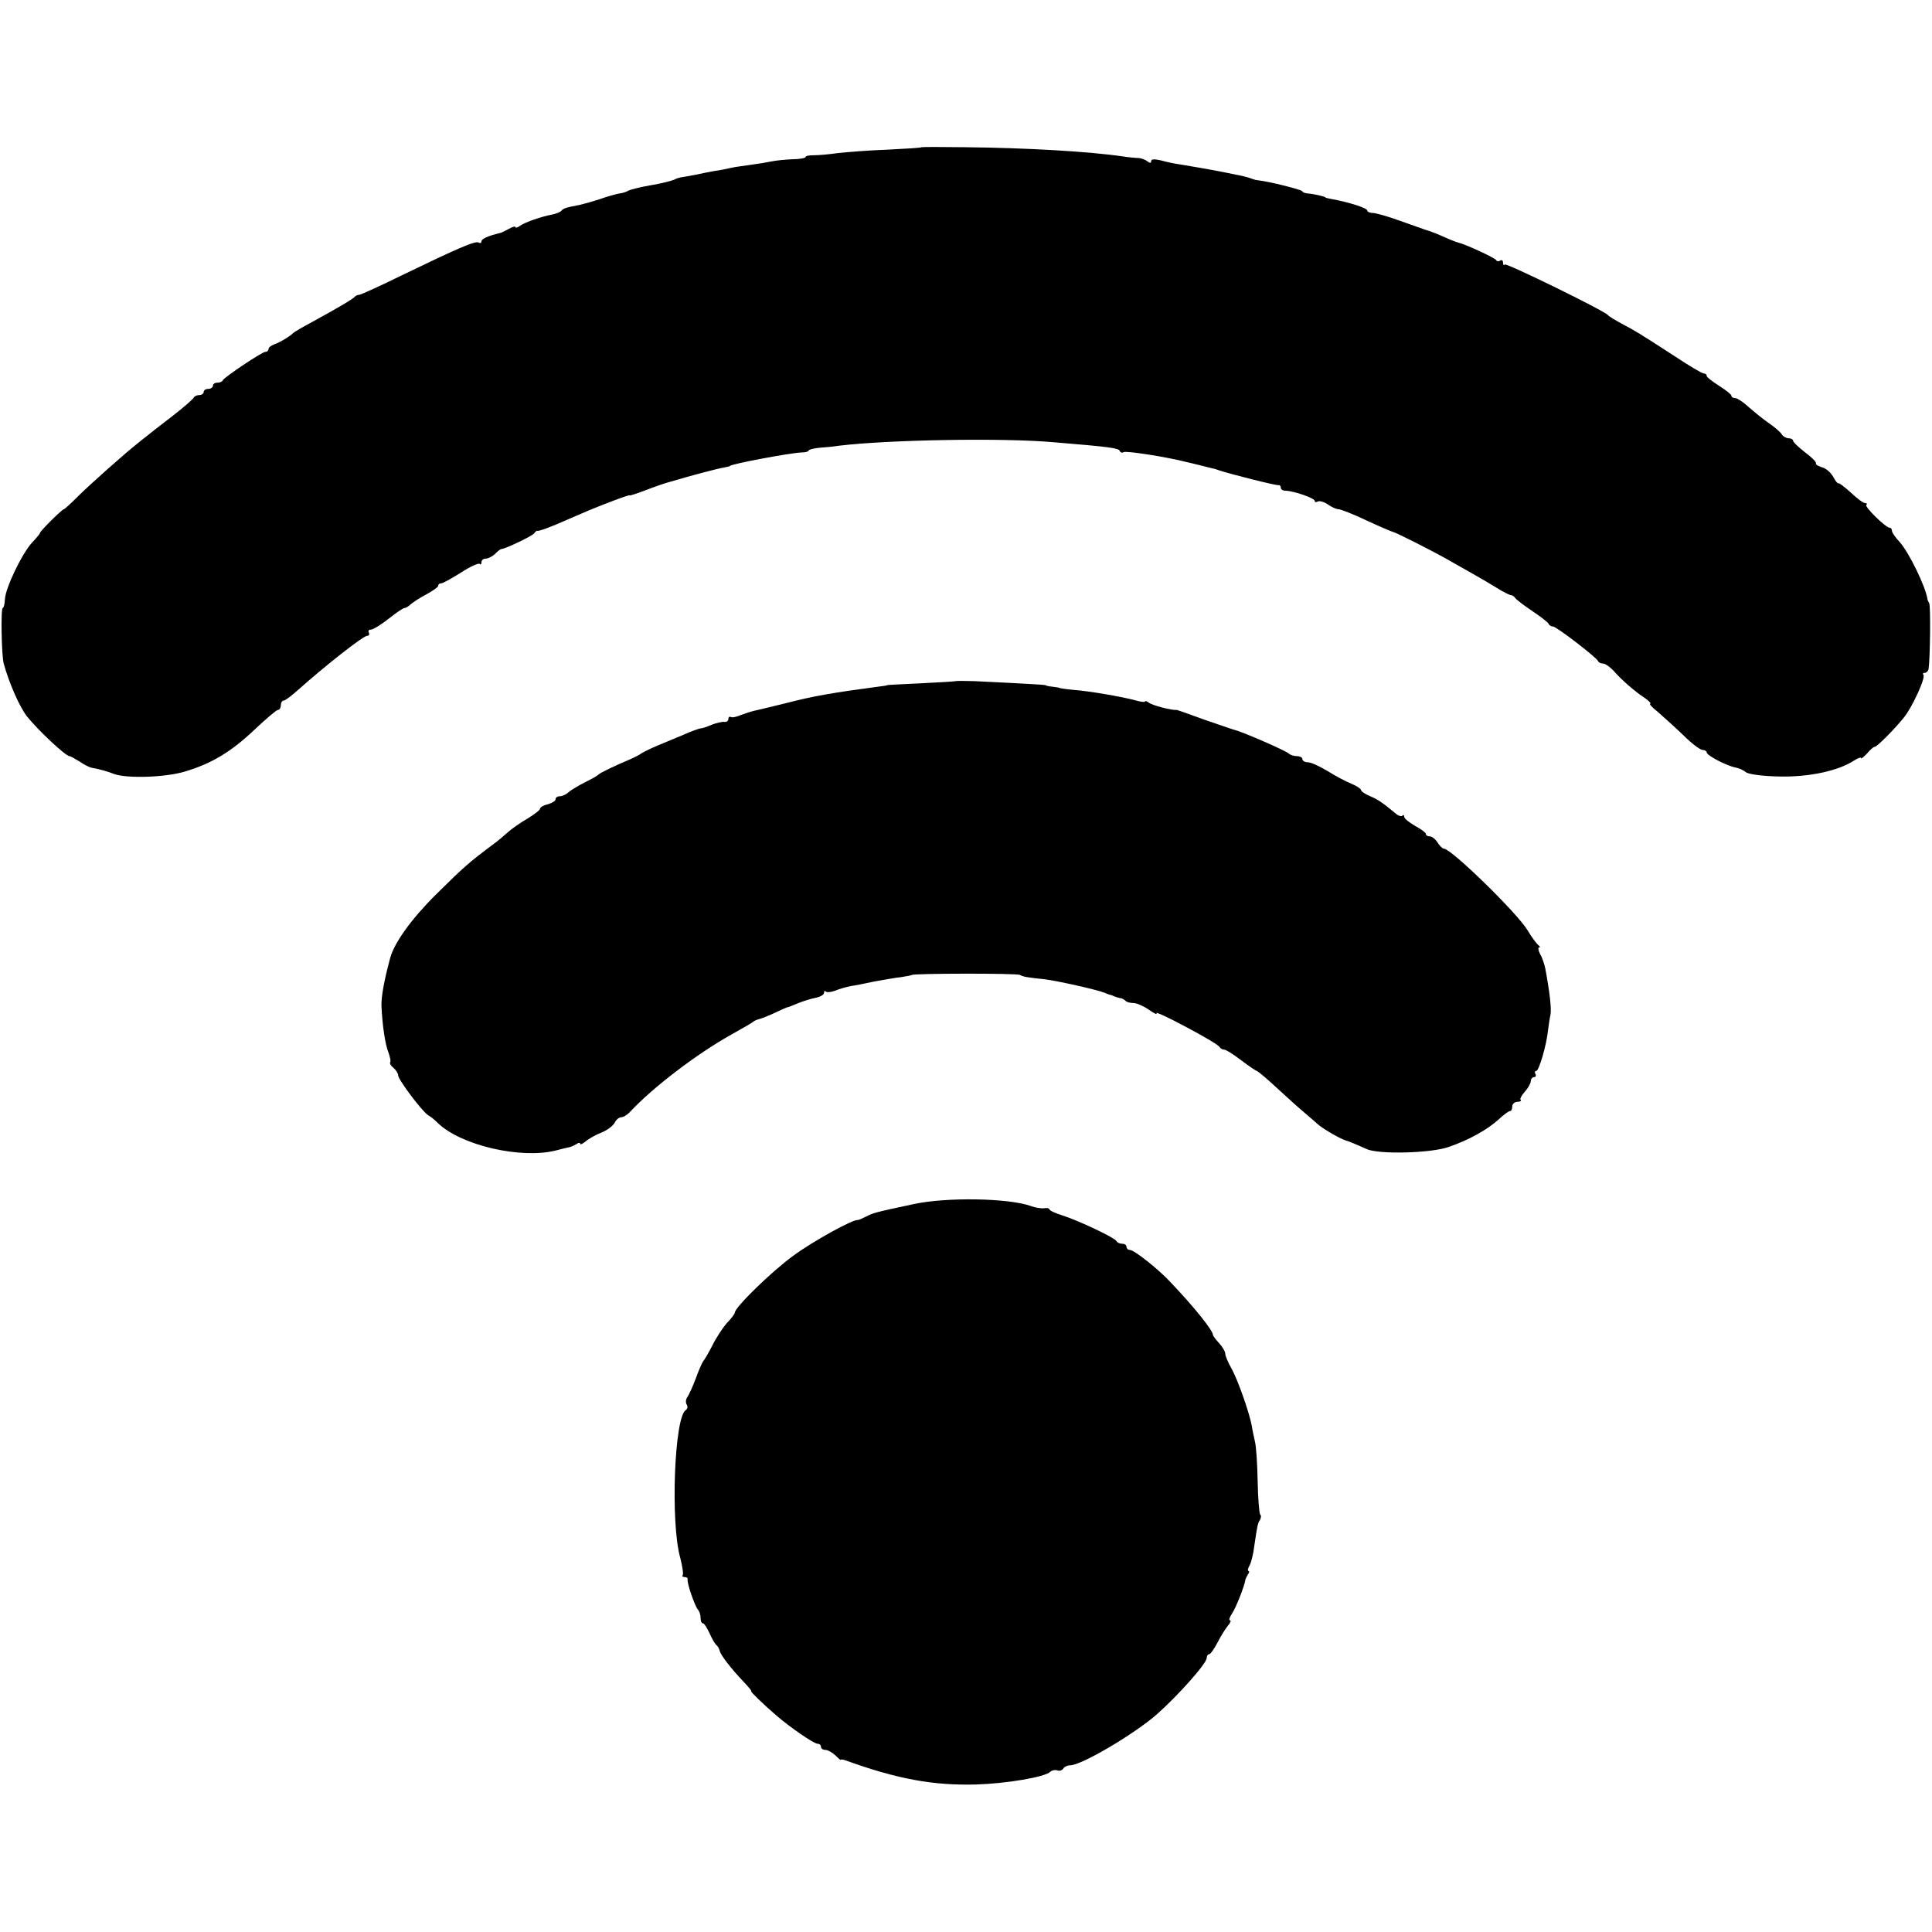
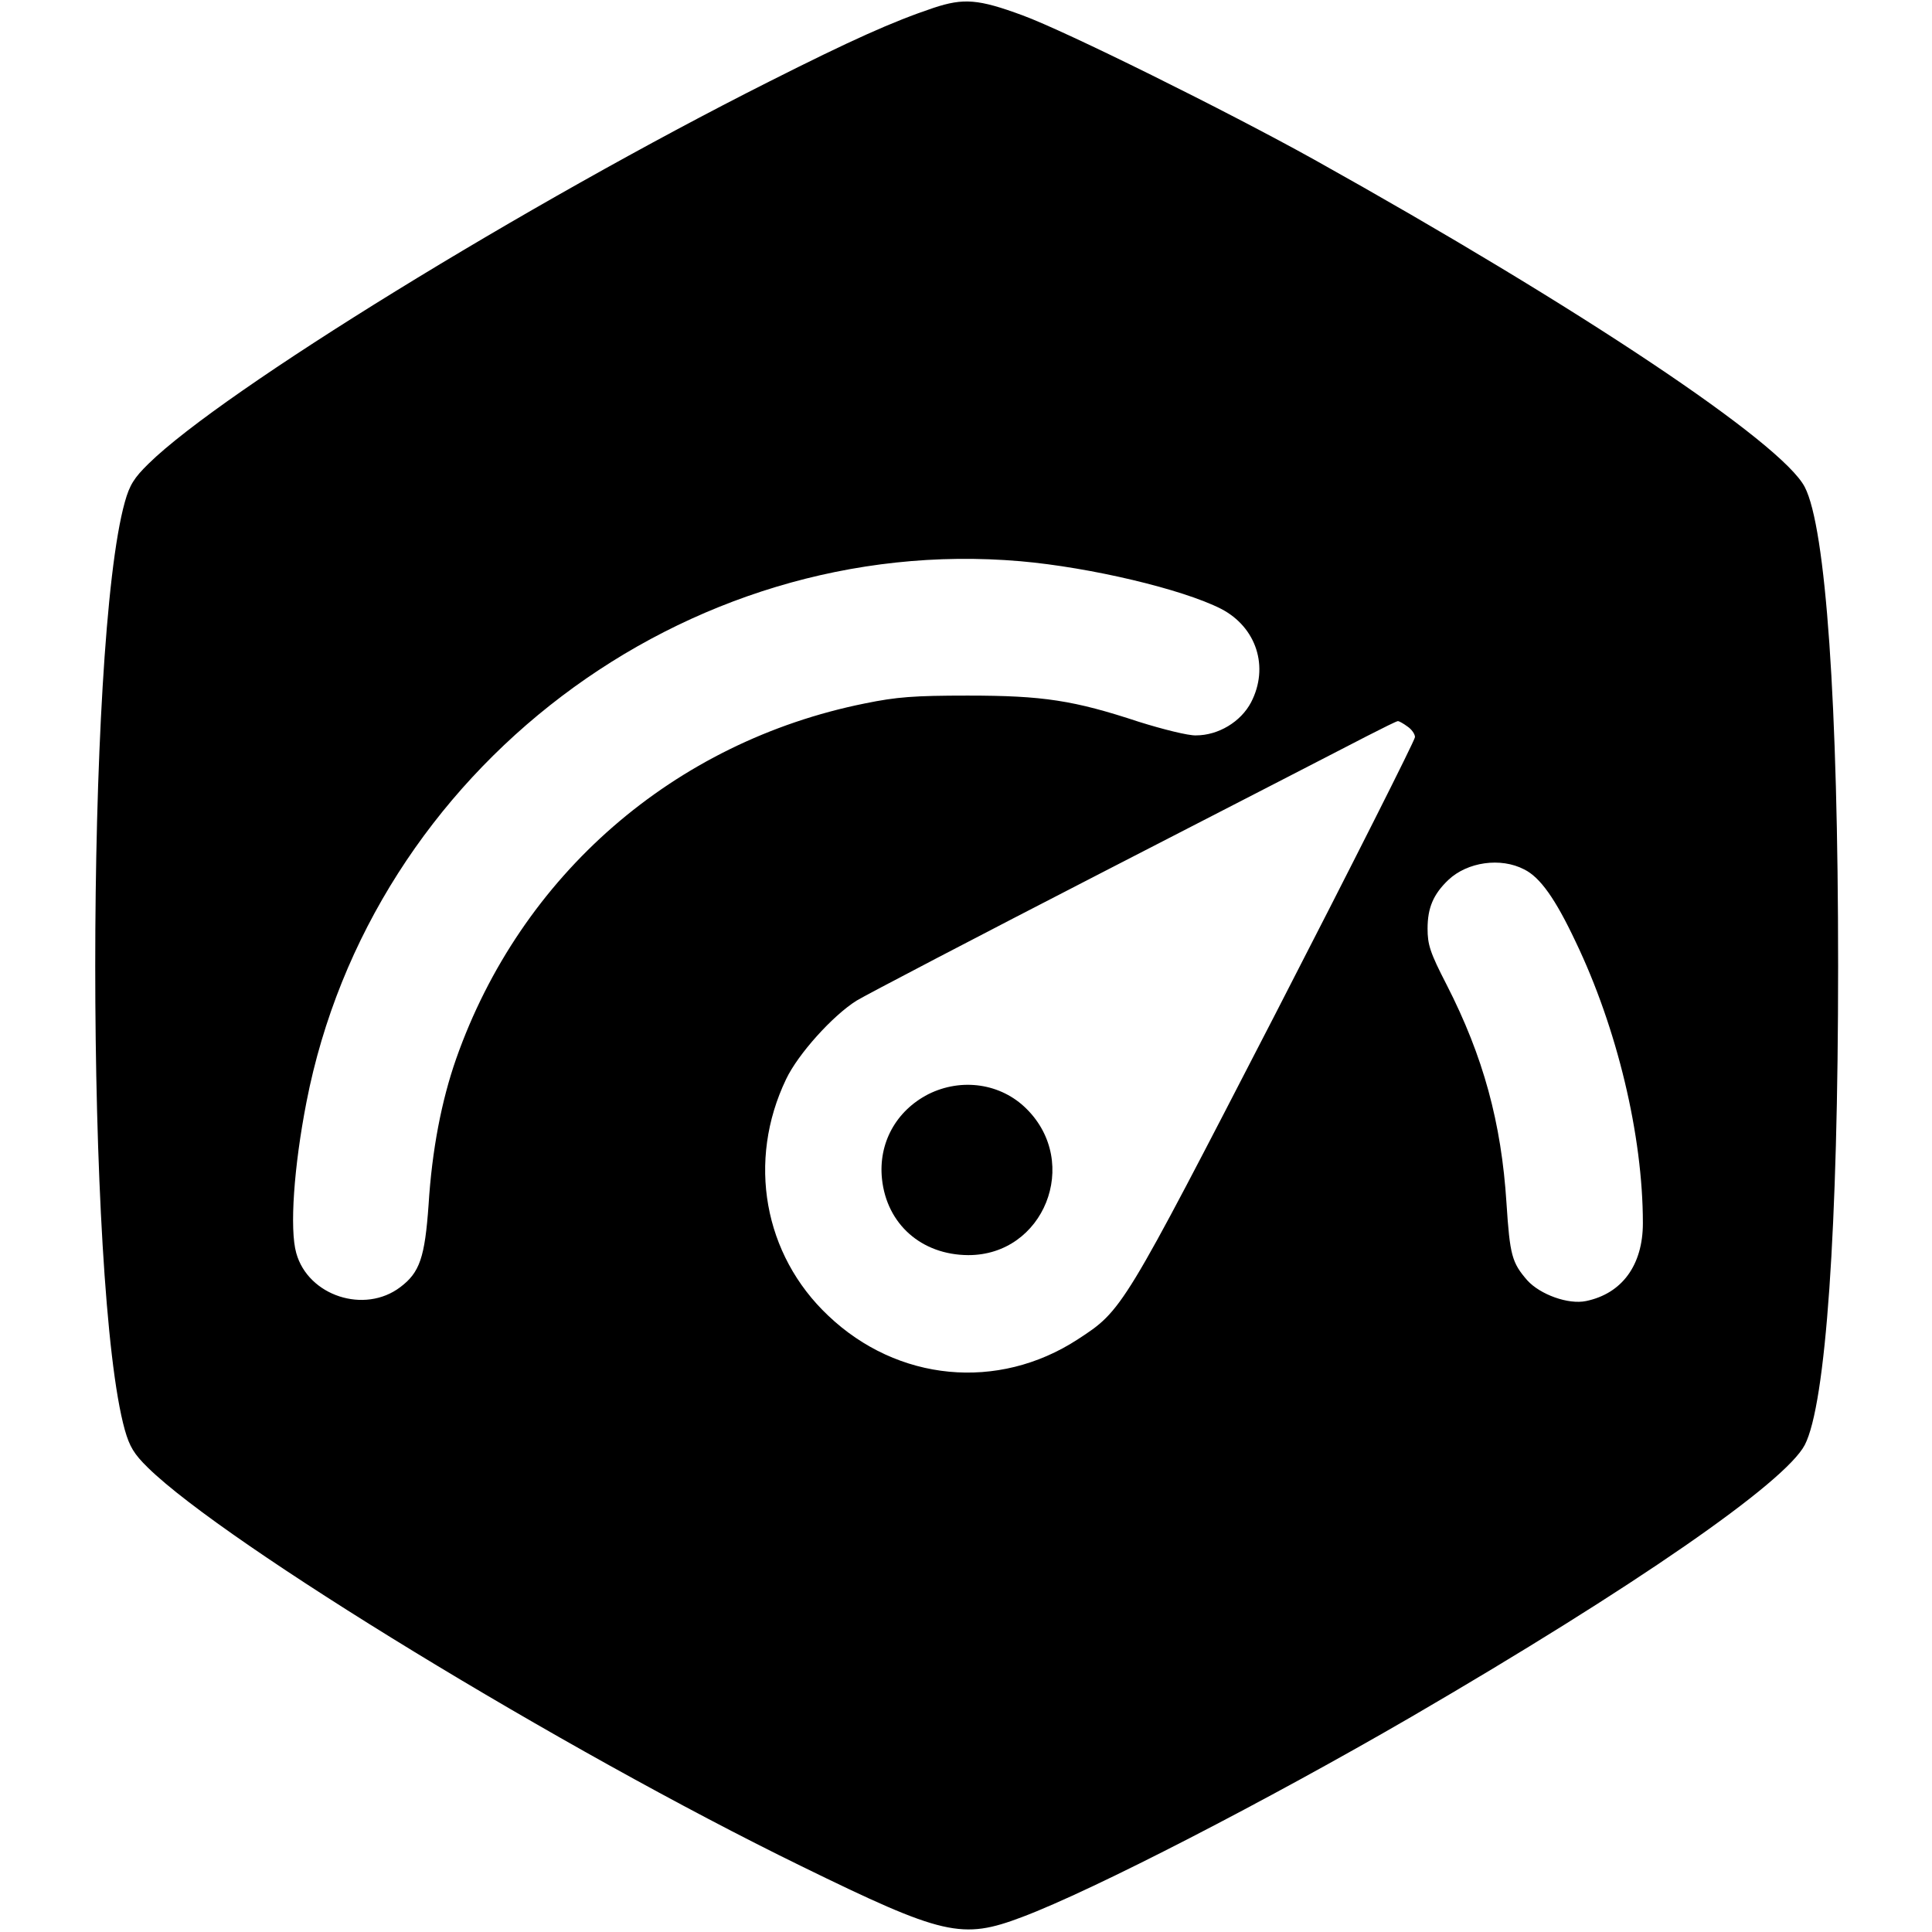
- <svg xmlns="http://www.w3.org/2000/svg" version="1.0" width="626pt" height="626pt" viewBox="0 0 626 626" preserveAspectRatio="xMidYMid meet">
-   <g transform="translate(0,626) scale(0.1,-0.1)" fill="#000000" stroke="none">
-     <path d="M2986 5783 c-1 -2 -52 -5 -112 -8 -60 -2 -131 -8 -159 -11 -27 -4 -62 -7 -77 -7 -16 0 -28 -2 -28 -6 0 -3 -19 -7 -43 -7 -23 -1 -53 -4 -67 -7 -14 -3 -44 -8 -67 -11 -22 -3 -52 -7 -65 -10 -12 -3 -36 -8 -53 -10 -16 -3 -43 -8 -60 -12 -16 -3 -37 -7 -45 -8 -9 -1 -20 -5 -25 -8 -6 -3 -39 -12 -75 -18 -36 -6 -69 -15 -75 -18 -5 -4 -19 -8 -29 -9 -11 -2 -39 -10 -62 -18 -24 -8 -53 -16 -66 -19 -43 -8 -53 -11 -59 -19 -3 -4 -16 -9 -29 -12 -38 -7 -94 -27 -107 -38 -7 -5 -13 -6 -13 -3 0 4 -10 1 -22 -6 -13 -7 -25 -13 -28 -13 -38 -9 -60 -19 -60 -27 0 -5 -4 -7 -9 -4 -10 7 -69 -19 -251 -107 -69 -34 -129 -61 -135 -62 -5 0 -12 -3 -15 -6 -5 -7 -52 -35 -140 -83 -30 -16 -57 -32 -60 -35 -9 -10 -44 -31 -62 -37 -10 -4 -18 -10 -18 -15 0 -5 -4 -9 -10 -9 -11 0 -133 -82 -138 -92 -2 -5 -10 -8 -18 -8 -8 0 -14 -4 -14 -10 0 -5 -7 -10 -15 -10 -8 0 -15 -4 -15 -10 0 -5 -6 -10 -14 -10 -8 0 -16 -4 -18 -8 -2 -5 -34 -33 -73 -63 -38 -29 -75 -58 -82 -64 -7 -5 -18 -14 -25 -20 -39 -30 -158 -136 -194 -172 -24 -24 -45 -43 -47 -43 -6 0 -77 -71 -77 -76 0 -3 -12 -17 -26 -32 -32 -34 -87 -148 -88 -184 -1 -16 -4 -28 -7 -28 -7 0 -4 -154 3 -180 18 -65 52 -142 76 -172 37 -46 125 -128 137 -128 3 0 17 -8 32 -17 14 -10 31 -18 37 -20 32 -6 53 -12 76 -21 42 -15 166 -11 229 8 87 26 150 64 226 136 37 35 71 64 76 64 5 0 9 7 9 15 0 8 4 15 9 15 5 0 25 15 45 33 91 81 213 177 226 177 6 0 8 5 5 10 -3 6 0 10 7 10 7 0 33 16 57 35 24 19 47 35 52 35 4 0 14 6 21 13 7 6 30 21 51 32 20 11 37 23 37 27 0 5 4 8 10 8 5 0 34 16 64 35 29 19 56 31 60 28 3 -4 6 -1 6 5 0 7 6 12 14 12 8 0 21 7 30 15 8 9 18 16 20 16 13 0 102 43 107 51 3 5 8 9 10 8 5 -2 48 14 99 37 60 26 73 32 138 57 34 13 62 23 62 21 0 -2 24 6 53 17 28 11 66 24 82 28 64 19 151 42 170 45 11 2 20 4 20 5 0 6 197 43 233 44 12 0 22 3 22 6 0 3 15 7 33 9 17 1 48 4 67 7 160 19 528 26 695 11 182 -15 210 -19 213 -28 2 -5 8 -7 13 -4 7 5 136 -15 199 -31 8 -2 31 -7 50 -12 19 -5 37 -9 40 -10 3 0 12 -3 20 -6 40 -13 186 -50 193 -48 4 1 7 -3 7 -8 0 -6 7 -10 15 -10 25 0 95 -24 95 -33 0 -5 4 -5 10 -2 5 3 20 -1 32 -9 12 -9 28 -16 35 -16 7 0 48 -16 90 -36 43 -20 83 -37 88 -38 11 -3 115 -55 172 -87 21 -12 58 -33 83 -47 25 -14 61 -35 80 -47 19 -12 39 -22 44 -23 5 0 12 -4 15 -9 3 -5 29 -25 56 -43 28 -19 52 -37 53 -42 2 -4 8 -8 14 -8 11 0 141 -100 146 -112 2 -5 9 -8 16 -8 7 0 21 -10 33 -22 25 -29 69 -68 103 -90 14 -10 21 -18 17 -18 -5 0 6 -12 25 -27 18 -16 55 -49 82 -75 27 -27 55 -48 63 -48 7 0 13 -4 13 -8 0 -10 66 -44 94 -49 11 -2 26 -9 33 -15 9 -7 55 -13 109 -14 96 -2 190 18 242 52 12 8 22 11 22 8 0 -4 8 3 19 14 10 12 21 22 25 22 7 0 58 50 94 94 27 32 73 132 64 140 -3 3 -1 6 5 6 5 0 11 6 12 13 5 36 7 203 2 212 -3 6 -6 12 -6 15 -6 40 -60 151 -90 184 -14 15 -25 31 -25 37 0 5 -3 9 -7 9 -13 0 -82 68 -76 74 4 3 2 6 -4 6 -6 0 -26 15 -46 34 -20 18 -38 32 -40 30 -2 -2 -10 7 -17 21 -8 14 -24 28 -37 31 -12 4 -21 9 -19 13 2 3 -13 19 -35 35 -21 17 -39 33 -39 38 0 4 -7 8 -15 8 -7 0 -18 6 -22 13 -4 7 -24 24 -43 37 -19 13 -48 37 -65 52 -16 15 -36 28 -42 28 -7 0 -13 3 -13 8 0 4 -18 18 -40 32 -22 14 -40 28 -40 32 0 5 -4 8 -10 8 -5 0 -49 26 -97 58 -116 75 -121 78 -168 103 -22 12 -42 24 -45 28 -11 14 -328 169 -334 164 -3 -4 -6 -1 -6 6 0 7 -4 10 -9 7 -5 -4 -11 -3 -13 1 -3 7 -98 51 -123 57 -5 1 -28 10 -50 20 -22 10 -47 19 -55 21 -8 3 -46 16 -85 30 -38 14 -78 25 -87 25 -10 0 -18 4 -18 8 0 8 -60 27 -115 37 -11 2 -20 4 -20 5 0 3 -39 12 -57 13 -10 1 -18 4 -18 7 0 5 -107 32 -145 36 -5 0 -17 4 -25 7 -8 3 -28 8 -45 11 -68 14 -82 16 -115 22 -19 3 -48 8 -65 11 -16 2 -45 8 -62 13 -22 5 -33 5 -33 -2 0 -7 -4 -7 -12 -1 -7 6 -20 10 -28 11 -8 0 -31 2 -51 5 -107 16 -312 28 -512 30 -76 1 -140 1 -141 0z" />
-     <path d="M3096 4053 c-1 -1 -51 -4 -112 -7 -60 -3 -109 -5 -109 -6 0 -1 -13 -3 -30 -5 -143 -19 -209 -30 -301 -54 -45 -11 -90 -22 -100 -24 -10 -2 -30 -9 -44 -14 -14 -6 -28 -9 -32 -6 -5 2 -8 -1 -8 -7 0 -6 -6 -10 -12 -9 -7 1 -26 -3 -41 -9 -16 -7 -32 -12 -36 -12 -5 0 -30 -9 -57 -21 -27 -11 -65 -27 -84 -35 -19 -8 -42 -19 -50 -24 -8 -6 -26 -15 -40 -21 -50 -21 -95 -43 -100 -48 -3 -4 -23 -15 -45 -26 -22 -11 -46 -26 -53 -32 -7 -7 -20 -13 -28 -13 -8 0 -14 -4 -14 -10 0 -5 -11 -12 -25 -16 -14 -3 -25 -10 -25 -14 0 -5 -19 -19 -42 -33 -24 -14 -52 -34 -63 -44 -11 -10 -33 -29 -50 -41 -75 -56 -93 -72 -181 -159 -80 -79 -137 -158 -150 -208 -20 -74 -29 -126 -28 -155 3 -63 12 -125 23 -151 5 -15 8 -29 5 -32 -2 -2 2 -10 11 -17 8 -7 15 -18 15 -24 0 -14 78 -118 98 -130 8 -4 22 -16 31 -25 74 -72 268 -117 381 -89 19 5 40 10 45 11 6 1 16 6 23 10 6 5 12 5 12 1 0 -4 8 0 18 8 9 8 32 21 50 28 18 7 37 21 43 31 5 11 15 19 22 19 7 0 20 8 29 18 74 79 215 187 328 250 36 20 67 38 70 41 3 3 12 7 20 9 8 2 31 11 50 20 19 9 37 17 40 18 3 0 19 6 35 13 17 7 42 15 58 18 15 3 27 10 27 16 0 6 3 8 6 4 3 -3 17 -2 30 3 14 6 36 12 51 15 15 2 49 9 77 15 28 5 67 12 86 14 19 3 35 6 35 7 0 5 341 6 350 0 11 -6 22 -8 80 -14 40 -5 167 -33 195 -44 8 -4 18 -7 23 -8 4 -2 9 -4 12 -5 3 -1 9 -3 14 -4 5 0 13 -4 17 -8 4 -5 16 -8 27 -8 10 0 33 -10 50 -22 17 -12 28 -17 24 -11 -4 6 39 -14 95 -44 57 -30 106 -59 109 -65 3 -5 10 -9 15 -9 5 1 30 -15 55 -34 25 -19 49 -35 51 -35 3 0 32 -24 64 -54 33 -30 71 -65 87 -78 15 -13 35 -30 45 -39 14 -14 76 -50 92 -54 11 -3 46 -18 68 -28 37 -18 209 -14 267 7 66 23 123 55 160 88 17 16 33 28 38 28 4 0 7 7 7 15 0 8 8 15 17 15 9 0 14 3 10 6 -3 3 3 15 14 27 10 11 19 27 19 34 0 7 5 13 11 13 5 0 7 5 4 10 -3 6 -2 10 3 10 8 0 33 82 38 133 2 15 5 37 8 50 3 20 -2 68 -17 149 -3 14 -10 36 -17 47 -6 12 -7 21 -3 21 4 0 3 4 -3 8 -5 4 -21 25 -34 47 -33 56 -248 265 -271 265 -5 0 -14 9 -21 20 -7 11 -18 20 -25 20 -7 0 -13 3 -13 8 0 4 -16 16 -35 26 -19 11 -35 24 -35 29 0 6 -3 8 -6 4 -3 -3 -11 -1 -18 4 -46 38 -60 48 -86 59 -17 7 -30 16 -30 20 0 4 -15 14 -32 21 -18 7 -53 26 -77 41 -25 15 -53 28 -63 28 -10 0 -18 5 -18 10 0 6 -8 10 -18 10 -10 0 -22 4 -27 9 -10 9 -149 70 -175 76 -8 2 -53 18 -100 34 -47 17 -86 31 -88 31 -12 -3 -80 15 -89 23 -7 5 -13 7 -13 4 0 -3 -15 -1 -32 4 -40 11 -148 30 -203 34 -22 2 -41 5 -42 6 -2 1 -12 3 -23 4 -11 1 -21 3 -22 5 -3 1 -44 4 -231 13 -32 1 -59 1 -61 0z" />
-     <path d="M2958 2358 c-122 -26 -129 -28 -152 -40 -12 -6 -23 -11 -26 -11 -16 3 -146 -69 -210 -116 -70 -51 -189 -167 -189 -184 0 -4 -12 -20 -26 -34 -13 -15 -35 -48 -47 -73 -13 -25 -26 -47 -29 -50 -3 -3 -14 -27 -24 -55 -10 -27 -23 -55 -28 -62 -5 -7 -6 -17 -2 -24 4 -6 3 -14 -3 -18 -37 -22 -50 -365 -18 -478 7 -28 11 -54 8 -57 -3 -3 0 -6 6 -6 7 0 11 -3 10 -7 -3 -11 23 -86 33 -98 5 -5 9 -17 9 -27 0 -10 3 -18 8 -18 4 0 13 -15 21 -32 8 -18 18 -35 22 -38 4 -3 9 -11 11 -19 3 -14 38 -59 80 -103 14 -15 25 -28 22 -28 -4 0 39 -42 81 -78 45 -39 122 -92 134 -92 6 0 11 -4 11 -10 0 -5 6 -10 14 -10 8 0 22 -8 32 -17 10 -10 18 -17 18 -15 1 2 8 1 16 -2 166 -60 283 -82 424 -78 97 3 222 24 239 41 5 5 15 7 22 5 7 -3 16 -1 20 5 3 6 13 11 22 11 37 0 208 101 281 165 67 59 162 165 162 183 0 6 3 12 8 12 4 0 16 17 27 38 10 20 26 45 34 55 8 9 11 17 6 17 -4 0 -1 10 7 22 13 19 41 91 43 108 0 3 4 11 8 18 5 6 6 12 2 12 -3 0 -2 8 4 18 5 9 12 37 15 62 10 68 11 74 19 86 3 6 4 14 0 17 -3 4 -7 53 -8 109 -1 57 -5 114 -9 128 -3 14 -8 36 -10 50 -8 44 -47 154 -67 188 -10 18 -19 39 -19 46 0 7 -9 22 -20 34 -11 12 -20 24 -20 27 0 14 -59 88 -135 168 -39 43 -120 107 -134 107 -6 0 -11 5 -11 10 0 6 -6 10 -14 10 -8 0 -16 4 -18 8 -4 11 -123 67 -176 84 -23 7 -42 16 -42 20 0 3 -8 5 -17 3 -10 -1 -29 2 -42 7 -71 26 -275 30 -383 6z" />
+ <svg xmlns="http://www.w3.org/2000/svg" version="1.0" width="568pt" height="568pt" viewBox="0 0 568 568" preserveAspectRatio="xMidYMid meet">
+   <g transform="translate(0,568) scale(0.1,-0.1)" fill="#000000" stroke="none">
+     <path d="M2745 5657 c-122 -41 -242 -95 -484 -217 -713 -359 -1606 -909 -1824 -1123 -43 -42 -56 -63 -70 -113 -116 -415 -116 -2313 0 -2728 14 -49 27 -71 68 -111 230 -225 1218 -828 1920 -1171 419 -205 473 -217 650 -150 210 79 723 344 1145 589 656 382 1098 688 1156 799 62 120 98 637 98 1408 0 771 -36 1288 -98 1408 -67 130 -660 526 -1441 962 -259 144 -733 379 -859 425 -130 48 -173 51 -261 22z m255 -1627 c206 -18 476 -82 590 -140 104 -54 142 -171 88 -275 -30 -57 -96 -97 -162 -97 -22 -1 -98 18 -168 40 -191 63 -281 77 -503 77 -158 0 -209 -4 -302 -23 -562 -113 -1012 -505 -1202 -1045 -43 -123 -71 -268 -81 -429 -11 -155 -26 -199 -83 -242 -105 -80 -271 -26 -306 100 -20 70 -7 254 30 444 190 977 1112 1675 2099 1590z m1138 -486 c12 -8 22 -22 22 -31 0 -9 -185 -376 -411 -815 -450 -872 -449 -870 -581 -956 -234 -152 -529 -124 -733 70 -190 179 -239 455 -124 695 35 74 137 187 207 231 26 16 355 188 732 382 377 194 723 372 769 396 47 24 87 44 91 44 3 0 16 -7 28 -16z m343 -420 c47 -23 92 -87 151 -212 122 -254 198 -570 198 -828 0 -123 -61 -207 -167 -229 -52 -11 -135 19 -173 61 -45 52 -51 73 -61 227 -15 236 -68 431 -176 642 -49 95 -56 118 -56 165 0 61 17 101 61 143 56 53 154 67 223 31z" />
+     <path d="M2729 2463 c-95 -49 -147 -144 -136 -249 14 -133 116 -223 253 -224 223 -1 332 271 172 430 -75 75 -191 92 -289 43z" />
  </g>
</svg>
